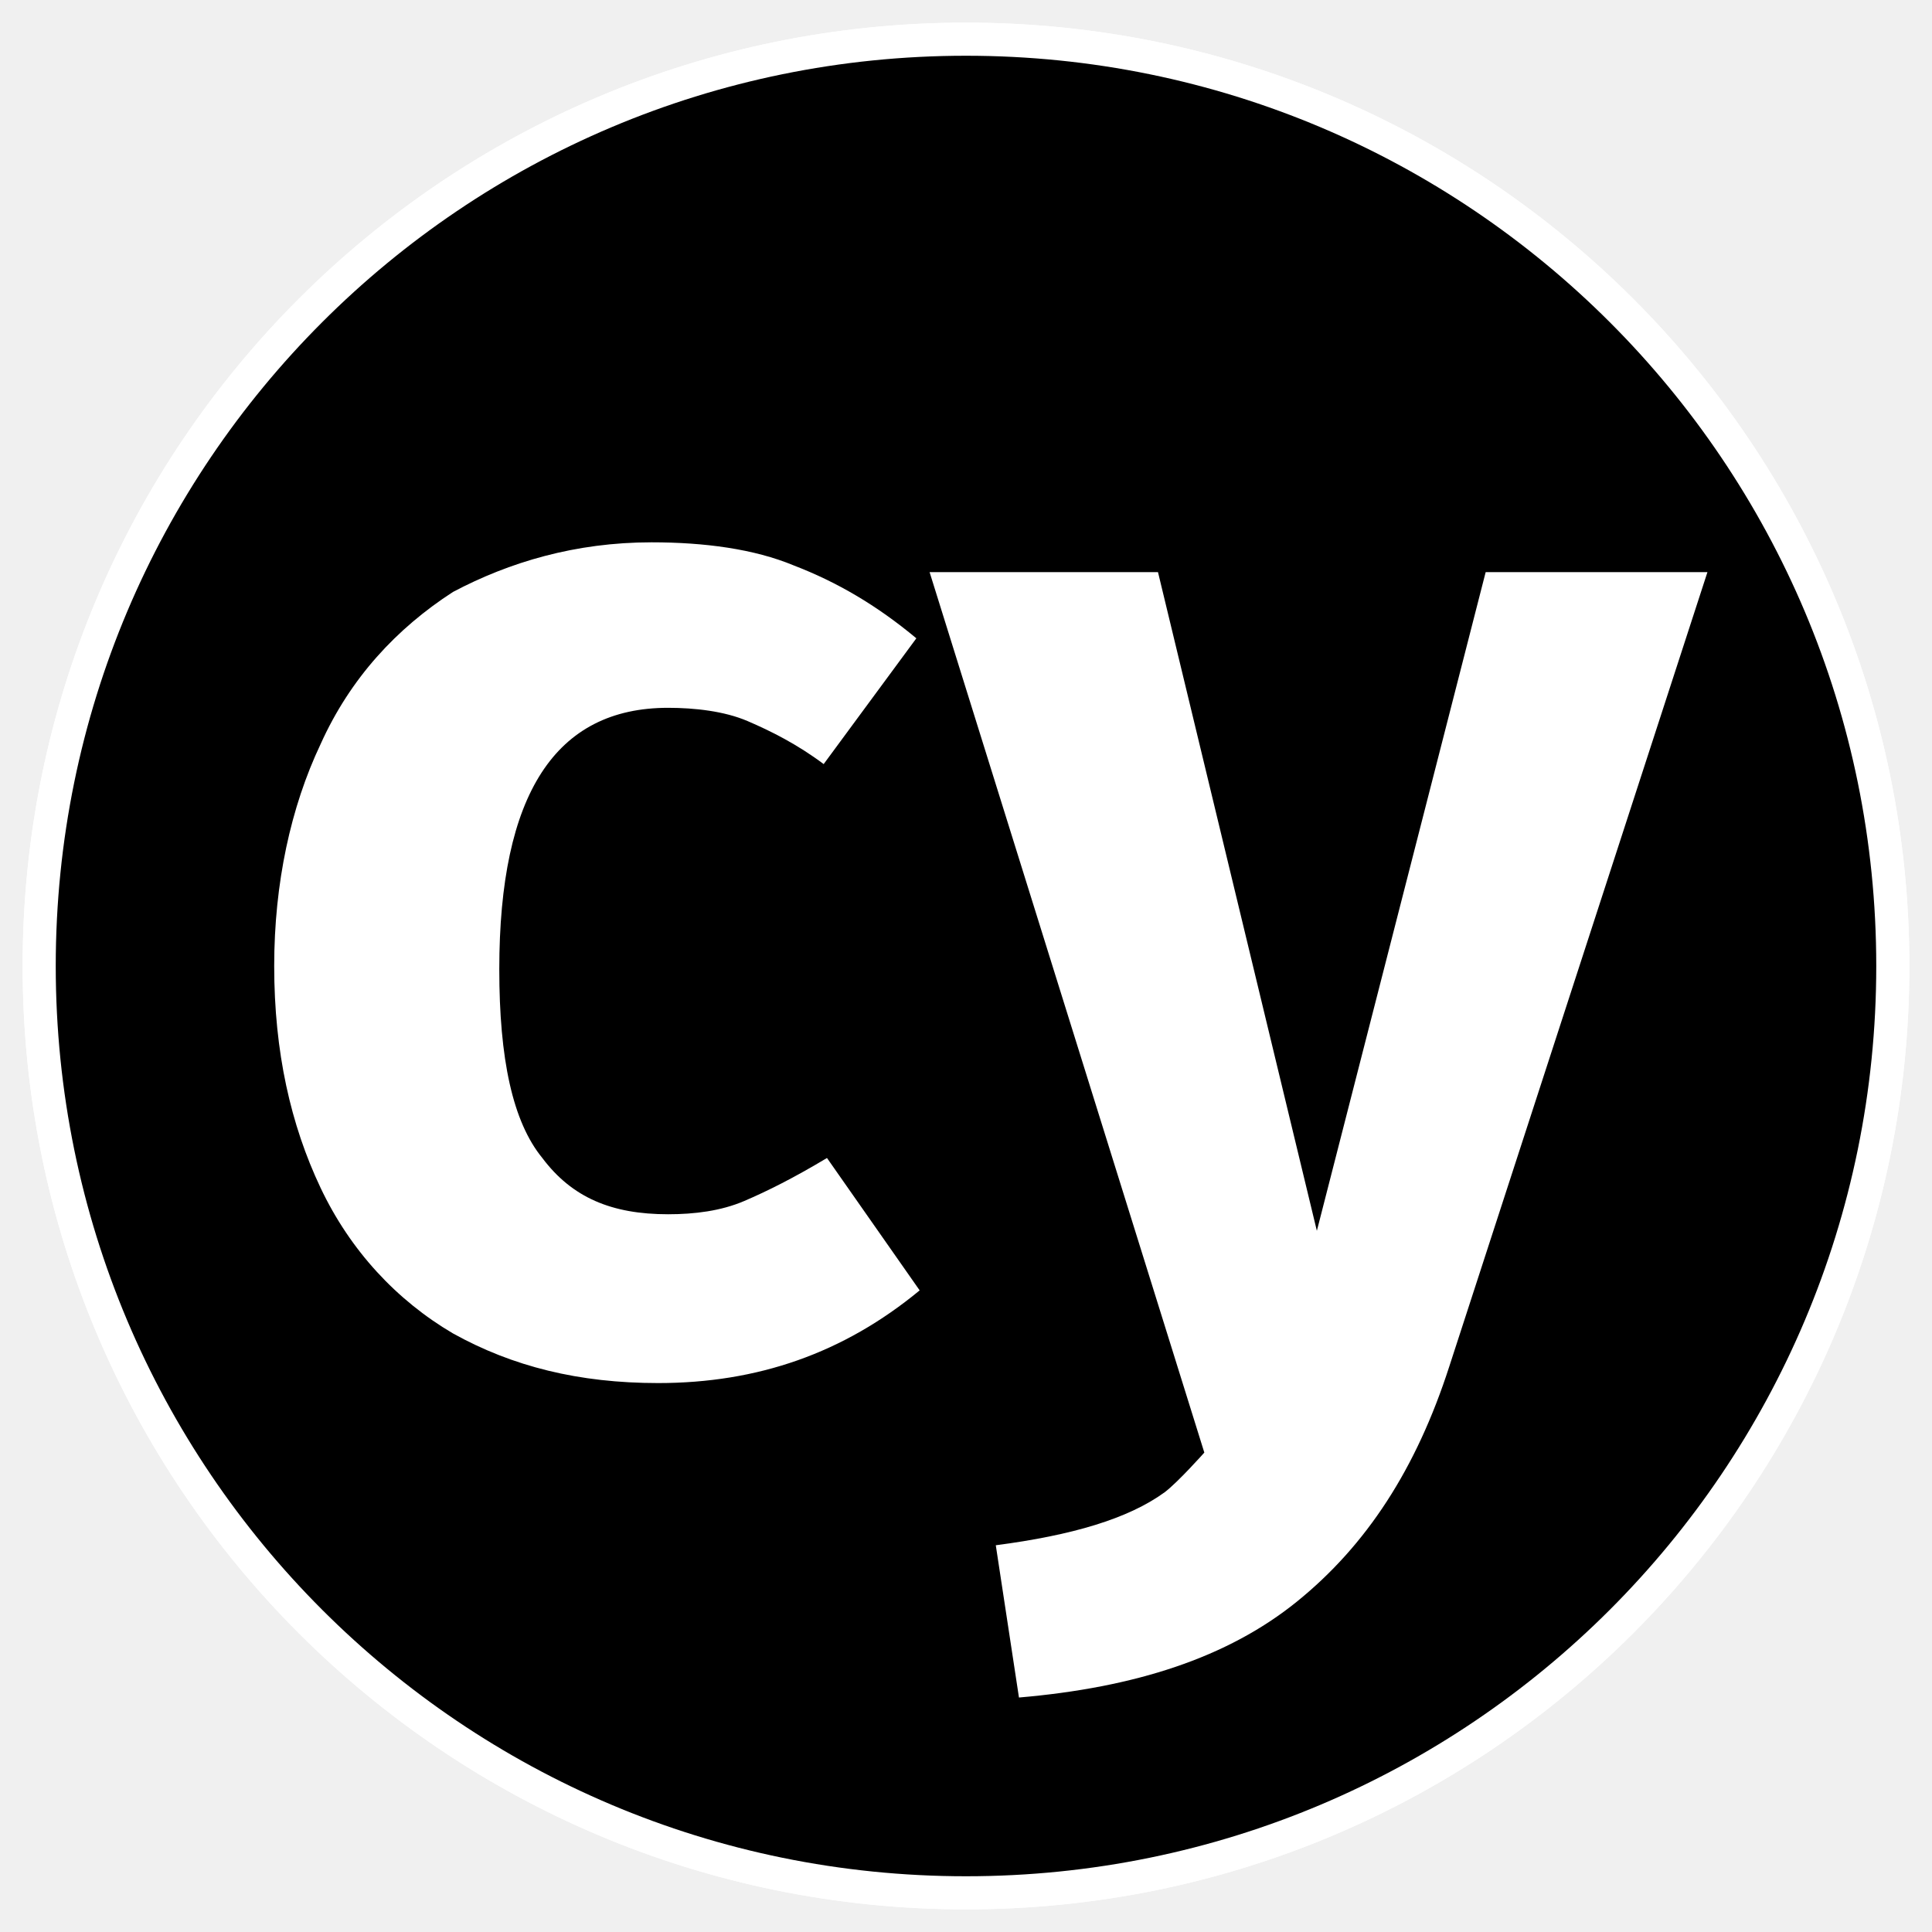
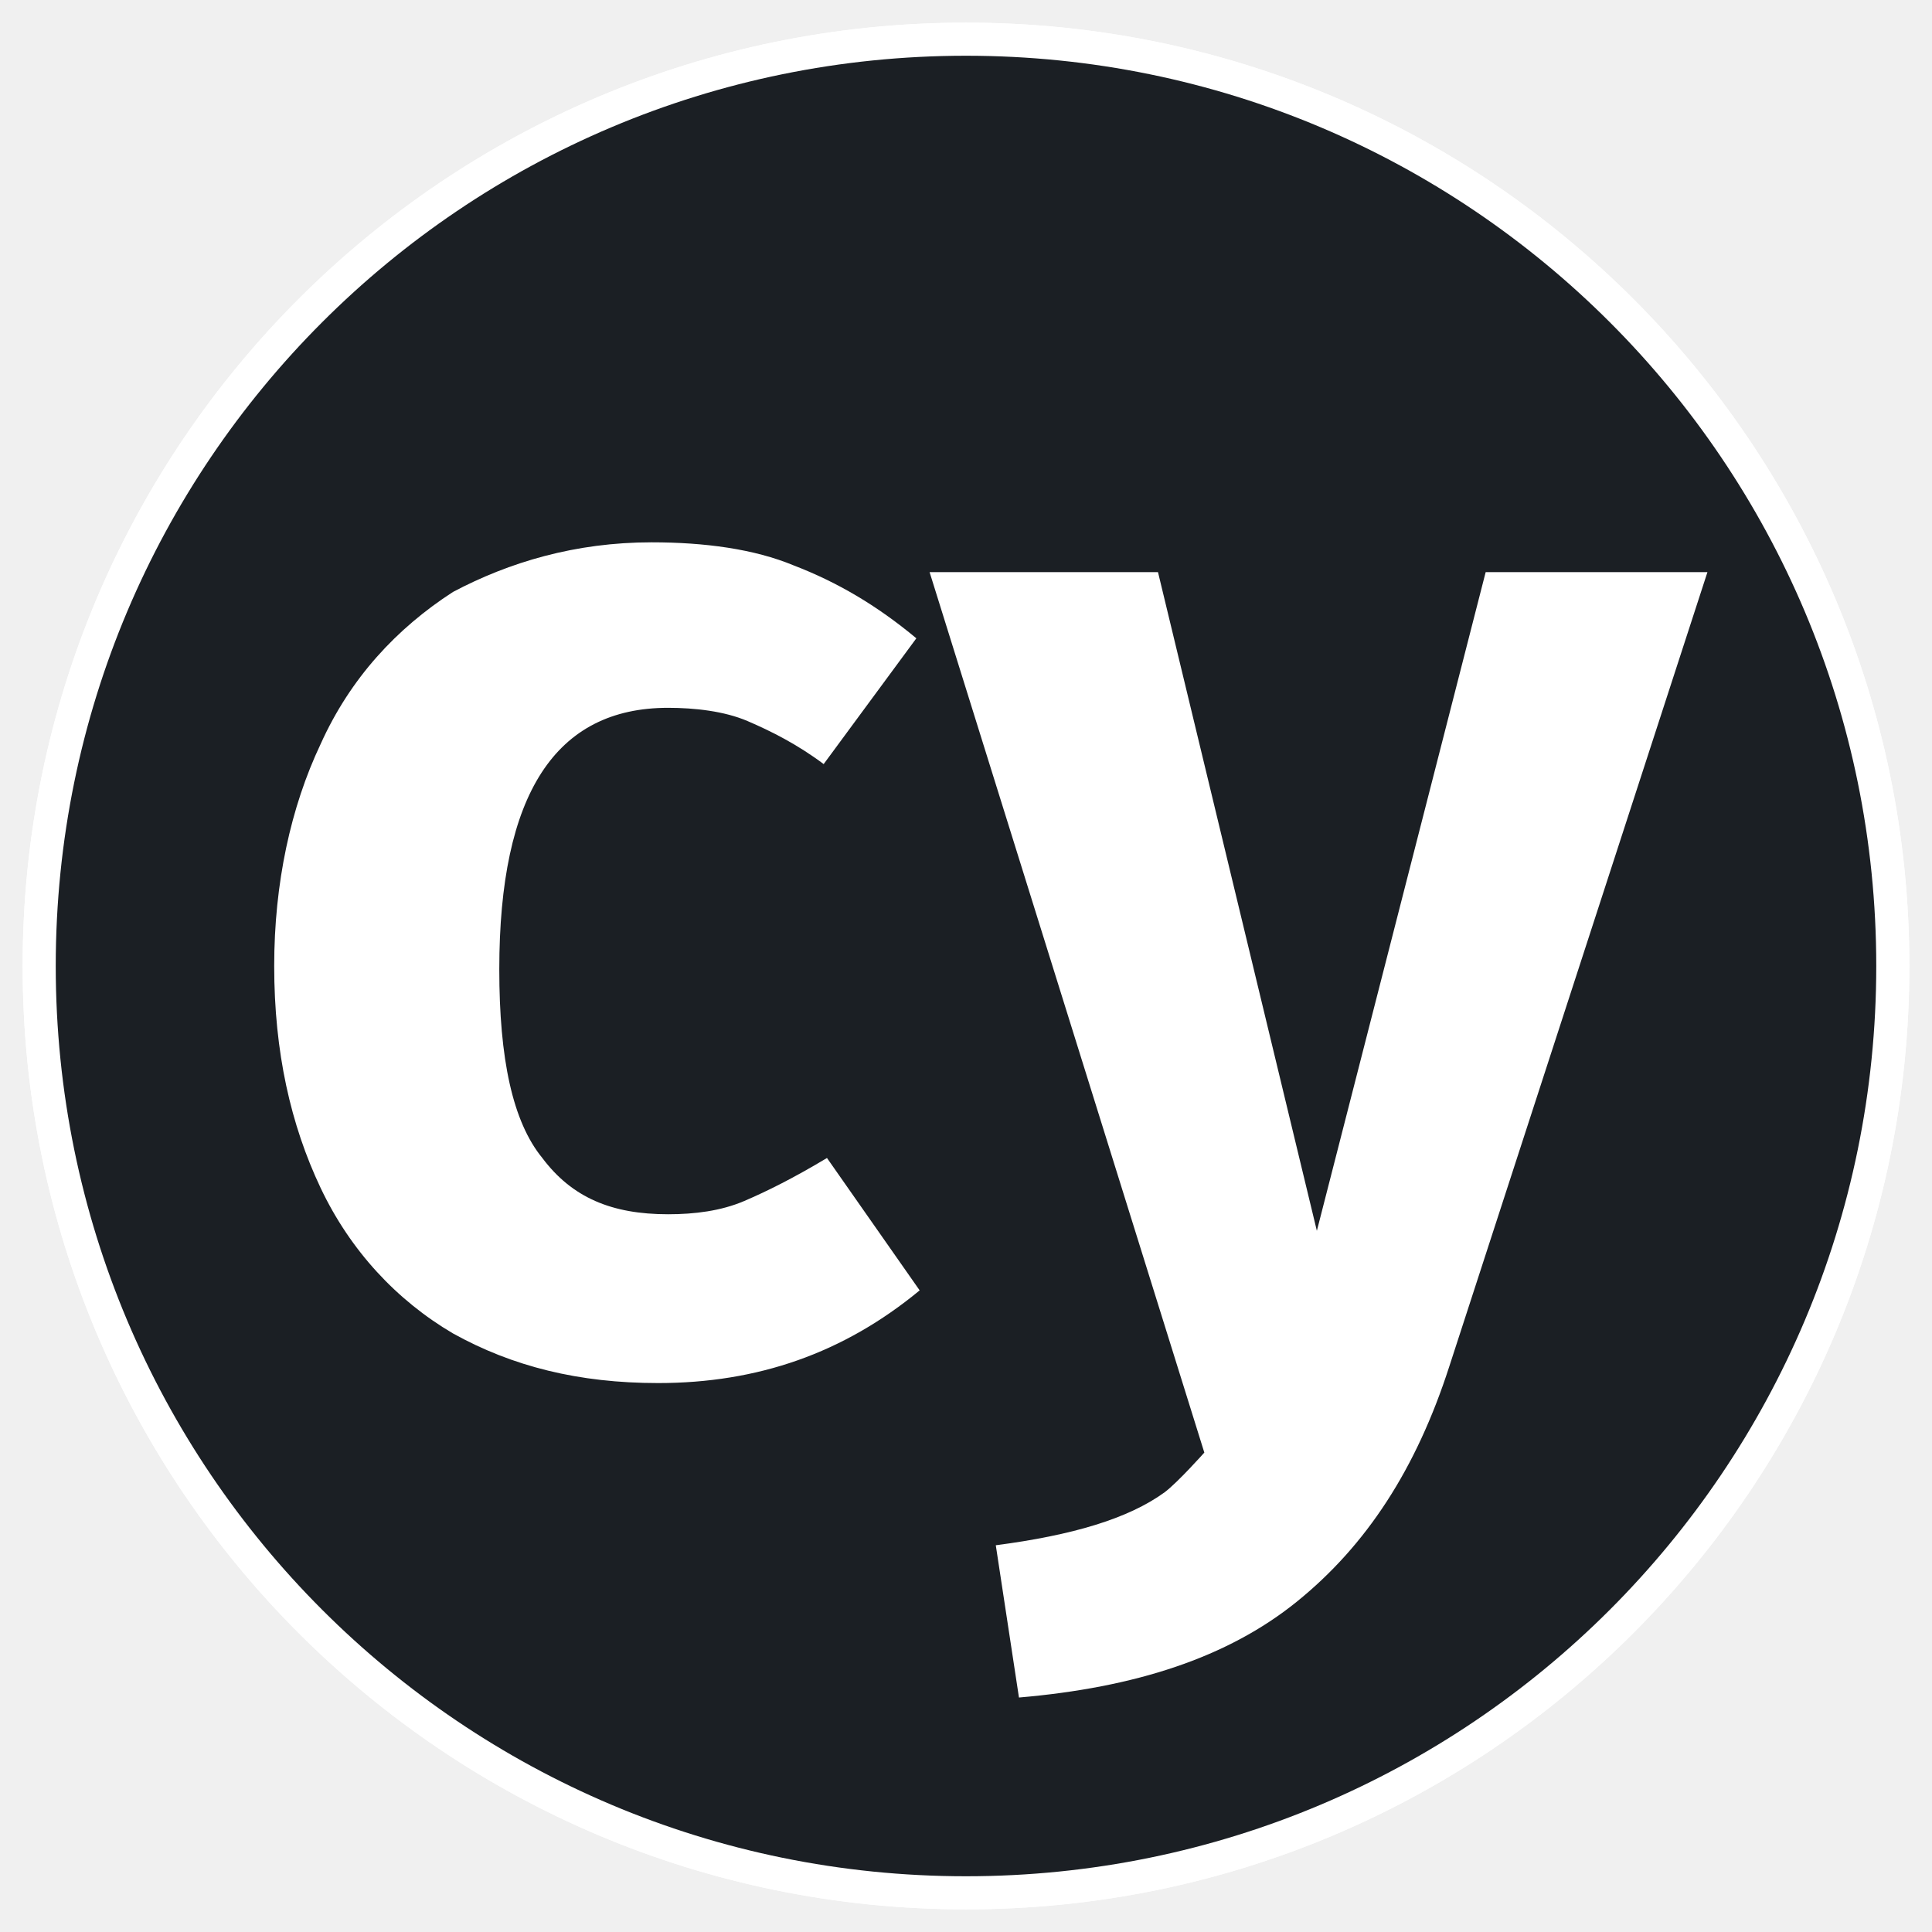
<svg xmlns="http://www.w3.org/2000/svg" xmlns:xlink="http://www.w3.org/1999/xlink" width="800px" height="800px" viewBox="0 0 256 256" version="1.1" preserveAspectRatio="xMidYMid">
  <defs>
    <path d="M128,0 C198.749,0 256,57.251 256,128 C256,198.749 198.749,256 128,256 C57.251,256 0,198.749 0,128 C0,57.251 57.251,0 128,0 Z" id="path-1">

</path>
    <path d="M128,3 C197.091,3 253,58.909 253,128 C253,197.091 197.091,253 128,253 C58.909,253 3,197.091 3,128 C3,58.909 58.909,3 128,3 Z" id="path-3">

</path>
    <filter x="-2.4%" y="-2.4%" width="104.8%" height="104.8%" filterUnits="objectBoundingBox" id="filter-4">
      <feOffset dx="0" dy="0" in="SourceAlpha" result="shadowOffsetOuter1">

</feOffset>
      <feGaussianBlur stdDeviation="2" in="shadowOffsetOuter1" result="shadowBlurOuter1">

</feGaussianBlur>
      <feColorMatrix values="0 0 0 0 0   0 0 0 0 0   0 0 0 0 0  0 0 0 0.3 0" type="matrix" in="shadowBlurOuter1">

</feColorMatrix>
    </filter>
  </defs>
  <g>
    <mask id="mask-2" fill="white">
      <use xlink:href="#path-1">

</use>
    </mask>
    <g mask="url(#mask-2)">
      <use fill="#FFFFFF" fill-opacity="1" xlink:href="#path-3">

</use>
      <use fill="#FFFFFF" fill-rule="evenodd" xlink:href="#path-3">

</use>
    </g>
-     <path d="M128,7.386 C194.667,7.386 248.614,61.333 248.614,128 C248.614,194.667 194.667,248.614 128,248.614 C61.333,248.614 7.386,194.667 7.386,128 C7.386,61.333 61.333,7.386 128,7.386 Z" fill="#000000" mask="url(#mask-2)">
+     <path d="M128,7.386 C194.667,7.386 248.614,61.333 248.614,128 C248.614,194.667 194.667,248.614 128,248.614 C61.333,248.614 7.386,194.667 7.386,128 C7.386,61.333 61.333,7.386 128,7.386 Z" fill="#1b1f24" mask="url(#mask-2)">

</path>
    <path d="M192.035,181.07 C187.649,194.667 181.07,204.754 171.86,212.211 C162.649,219.667 150.368,223.614 135.018,224.93 L131.947,204.754 C142.035,203.439 149.491,201.246 154.316,197.737 C156.07,196.421 159.579,192.474 159.579,192.474 L123.175,75.807 L153.439,75.807 L174.491,163.088 L196.86,75.807 L226.246,75.807 L192.035,181.07 Z M86.333,71.86 C93.351,71.86 99.93,72.737 105.193,74.93 C110.895,77.123 116.158,80.193 121.421,84.579 L109.14,101.246 C105.632,98.614 102.123,96.86 99.053,95.544 C95.982,94.228 92.035,93.789 88.526,93.789 C73.614,93.789 66.158,105.193 66.158,128.439 C66.158,140.281 67.912,148.614 71.86,153.439 C75.807,158.702 81.07,160.895 88.526,160.895 C92.035,160.895 95.544,160.456 98.614,159.14 C101.684,157.825 105.193,156.07 109.579,153.439 L121.86,170.982 C111.772,179.316 100.368,183.263 87.211,183.263 C76.684,183.263 67.912,181.07 60.018,176.684 C52.561,172.298 46.421,165.719 42.474,157.386 C38.526,149.053 36.333,139.404 36.333,128 C36.333,117.035 38.526,106.947 42.474,98.614 C46.421,89.842 52.561,83.263 60.018,78.439 C67.474,74.491 76.246,71.86 86.333,71.86 Z" fill="#FFFFFF" mask="url(#mask-2)">

</path>
  </g>
</svg>
